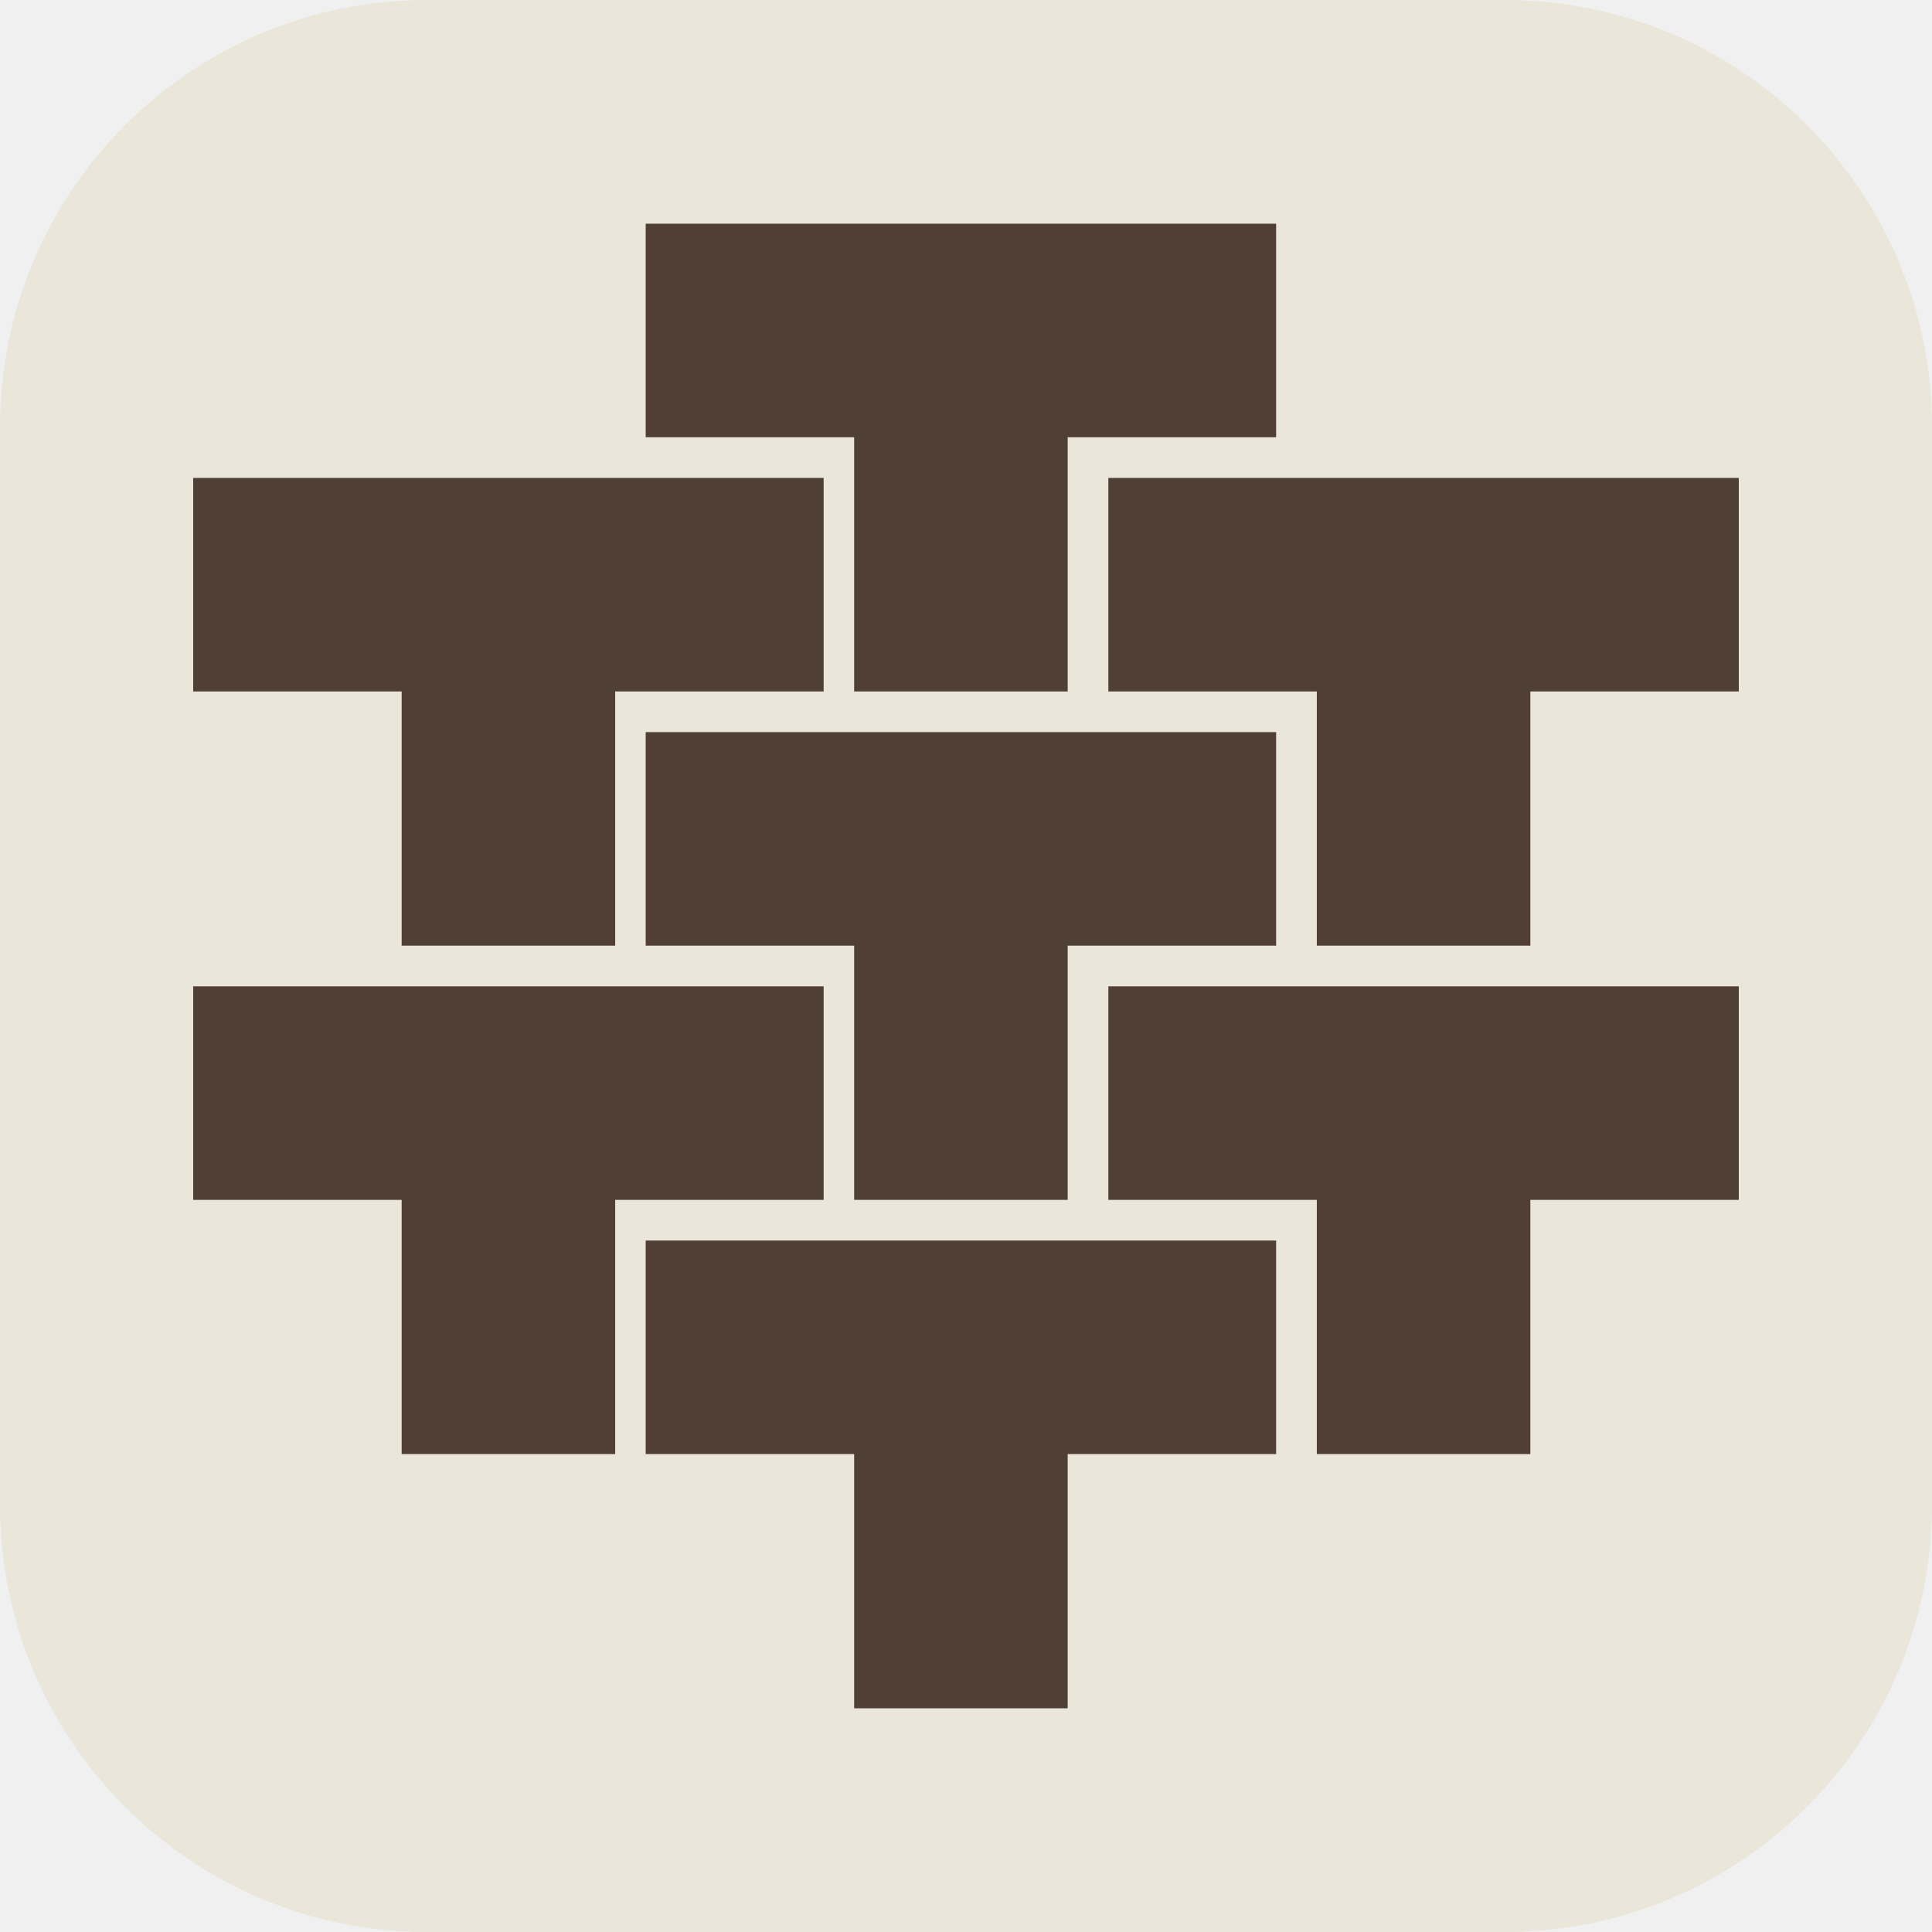
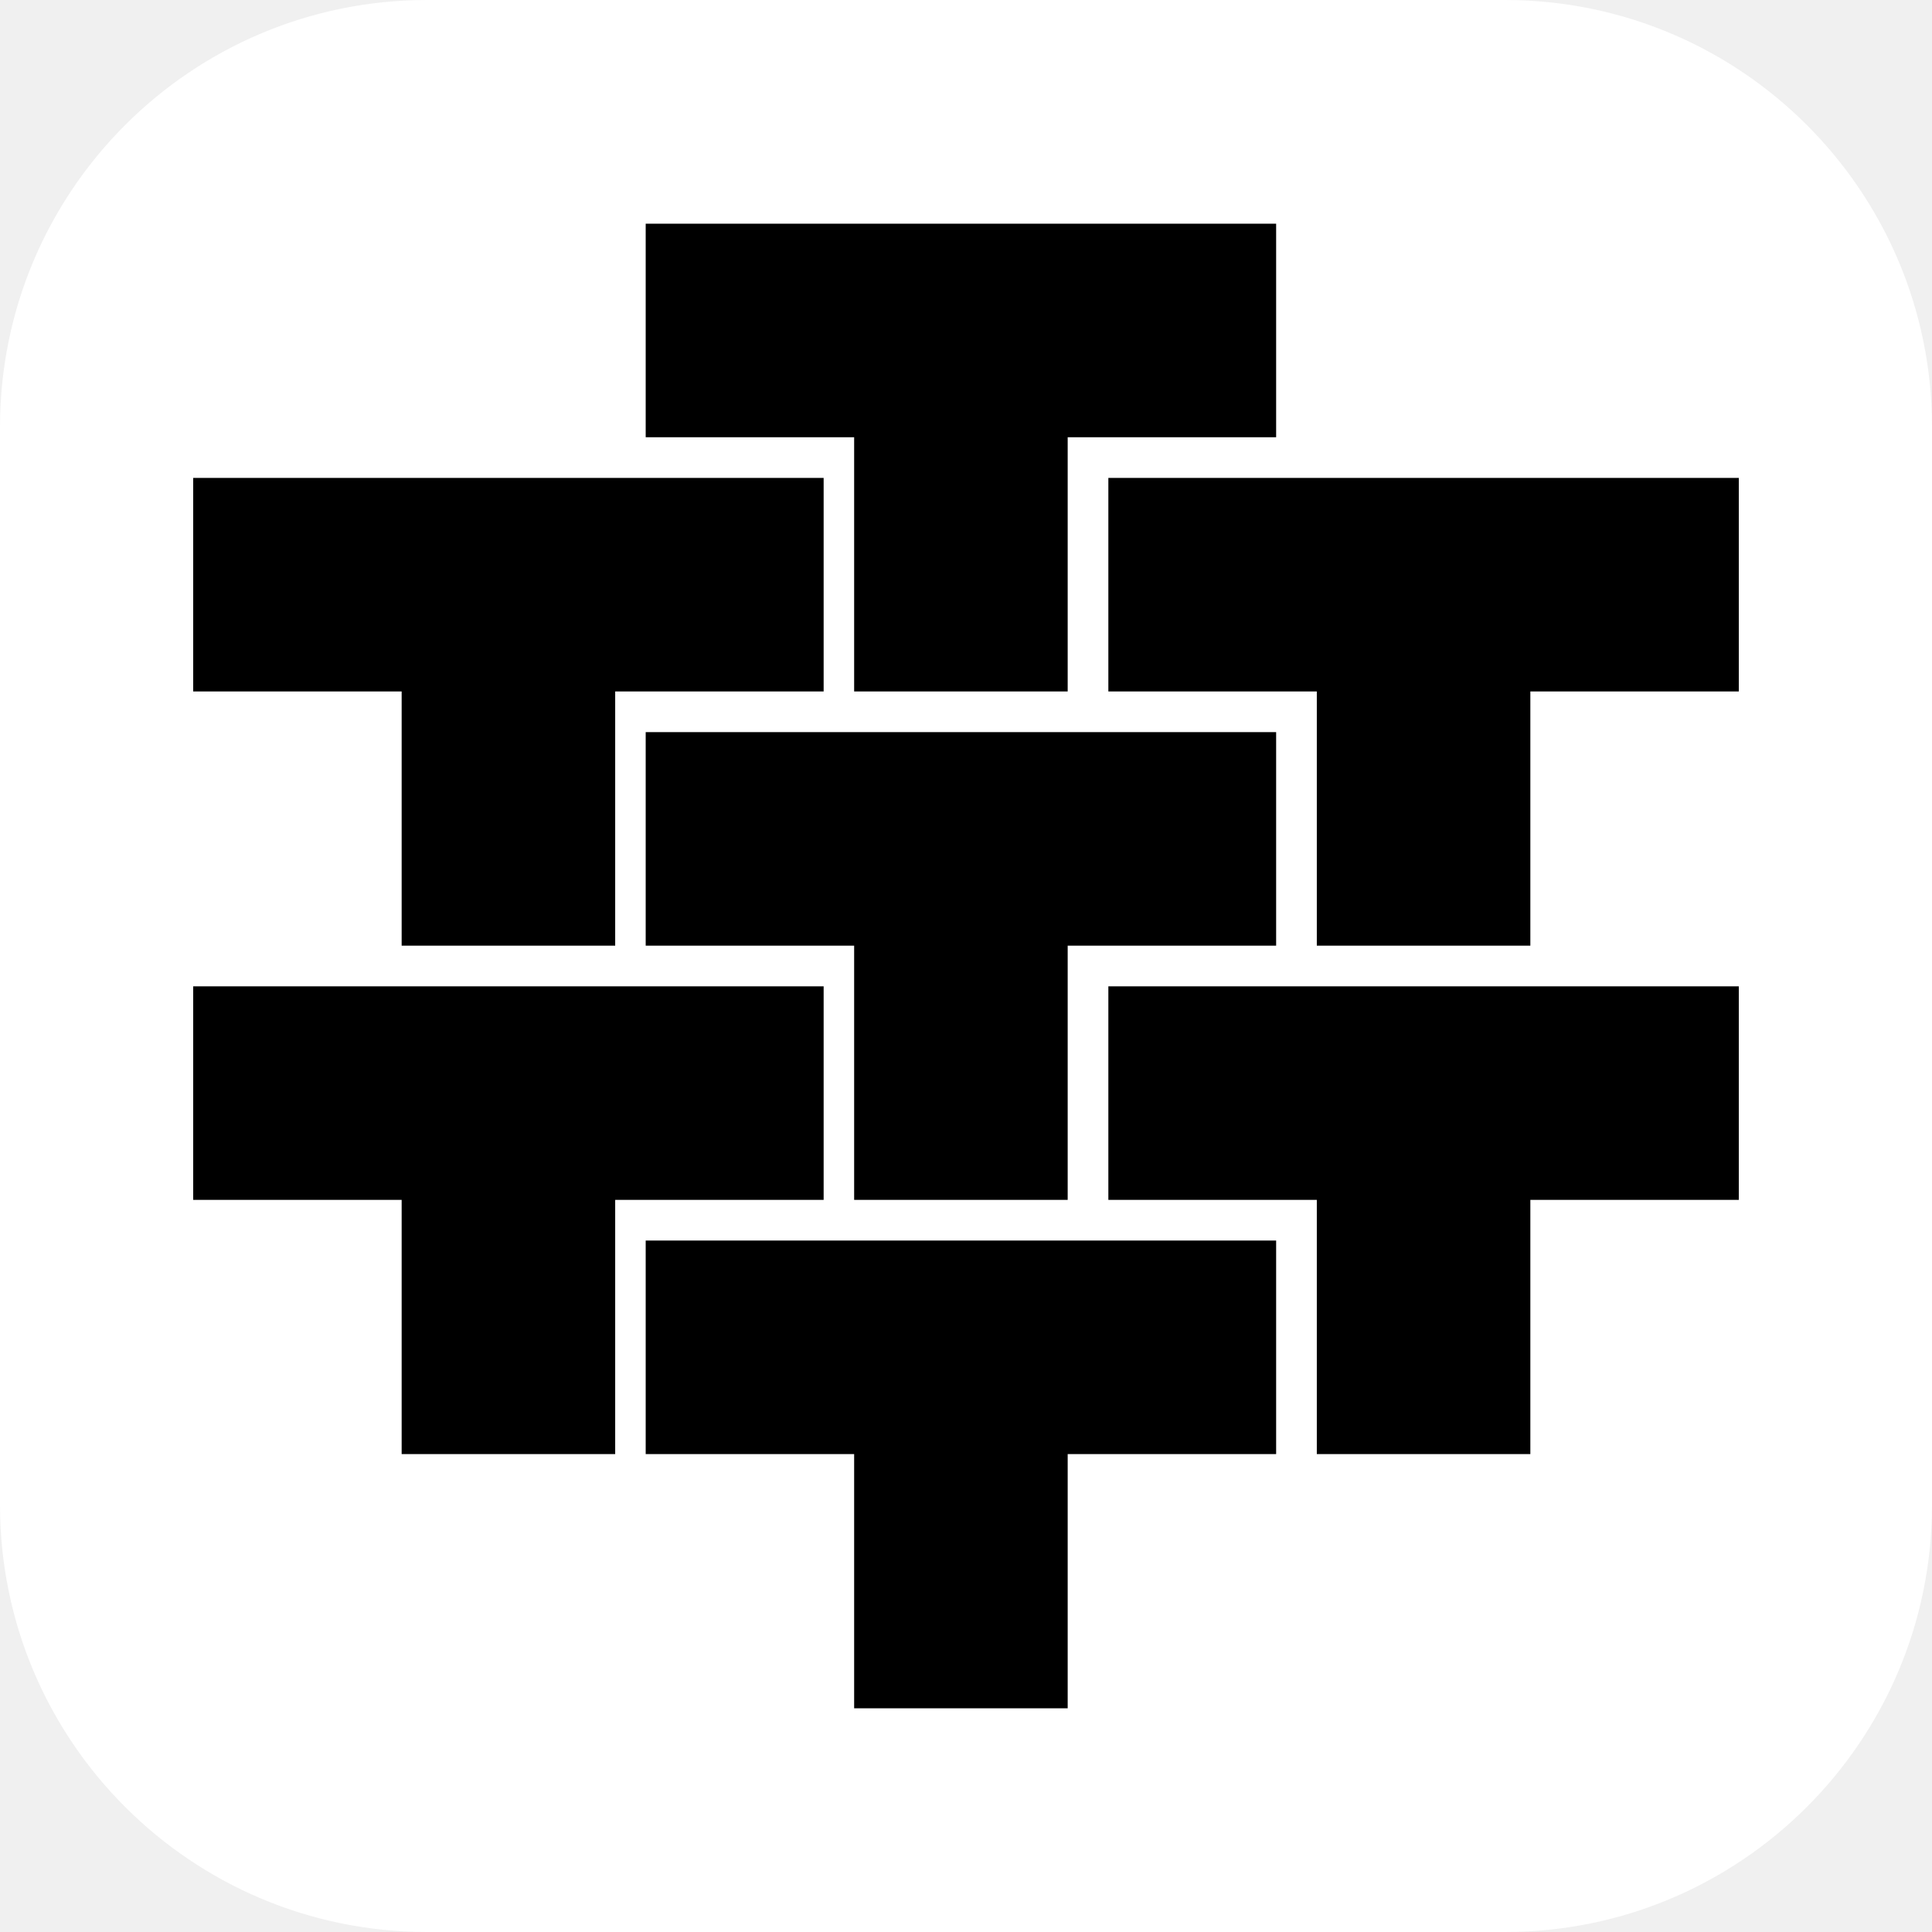
<svg xmlns="http://www.w3.org/2000/svg" width="32" height="32" viewBox="0 0 380 380">
-   <rect width="380" height="380" rx="84" fill="#EAE6DA" />
-   <g fill="#4F3F34">
+   <rect width="380" height="380" rx="84" fill="#FFFFFF" />
+   <g fill="#000000">
    <path d="M0 0H124V42H83V92H41V42H0Z" transform="translate(127 44)" />
    <path d="M0 0H124V42H83V92H41V42H0Z" transform="translate(38 94)" />
    <path d="M0 0H124V42H83V92H41V42H0Z" transform="translate(218 94)" />
    <path d="M0 0H124V42H83V92H41V42H0Z" transform="translate(127 144)" />
    <path d="M0 0H124V42H83V92H41V42H0Z" transform="translate(38 194)" />
    <path d="M0 0H124V42H83V92H41V42H0Z" transform="translate(218 194)" />
    <path d="M0 0H124V42H83V92H41V42H0Z" transform="translate(127 244)" />
  </g>
</svg>
